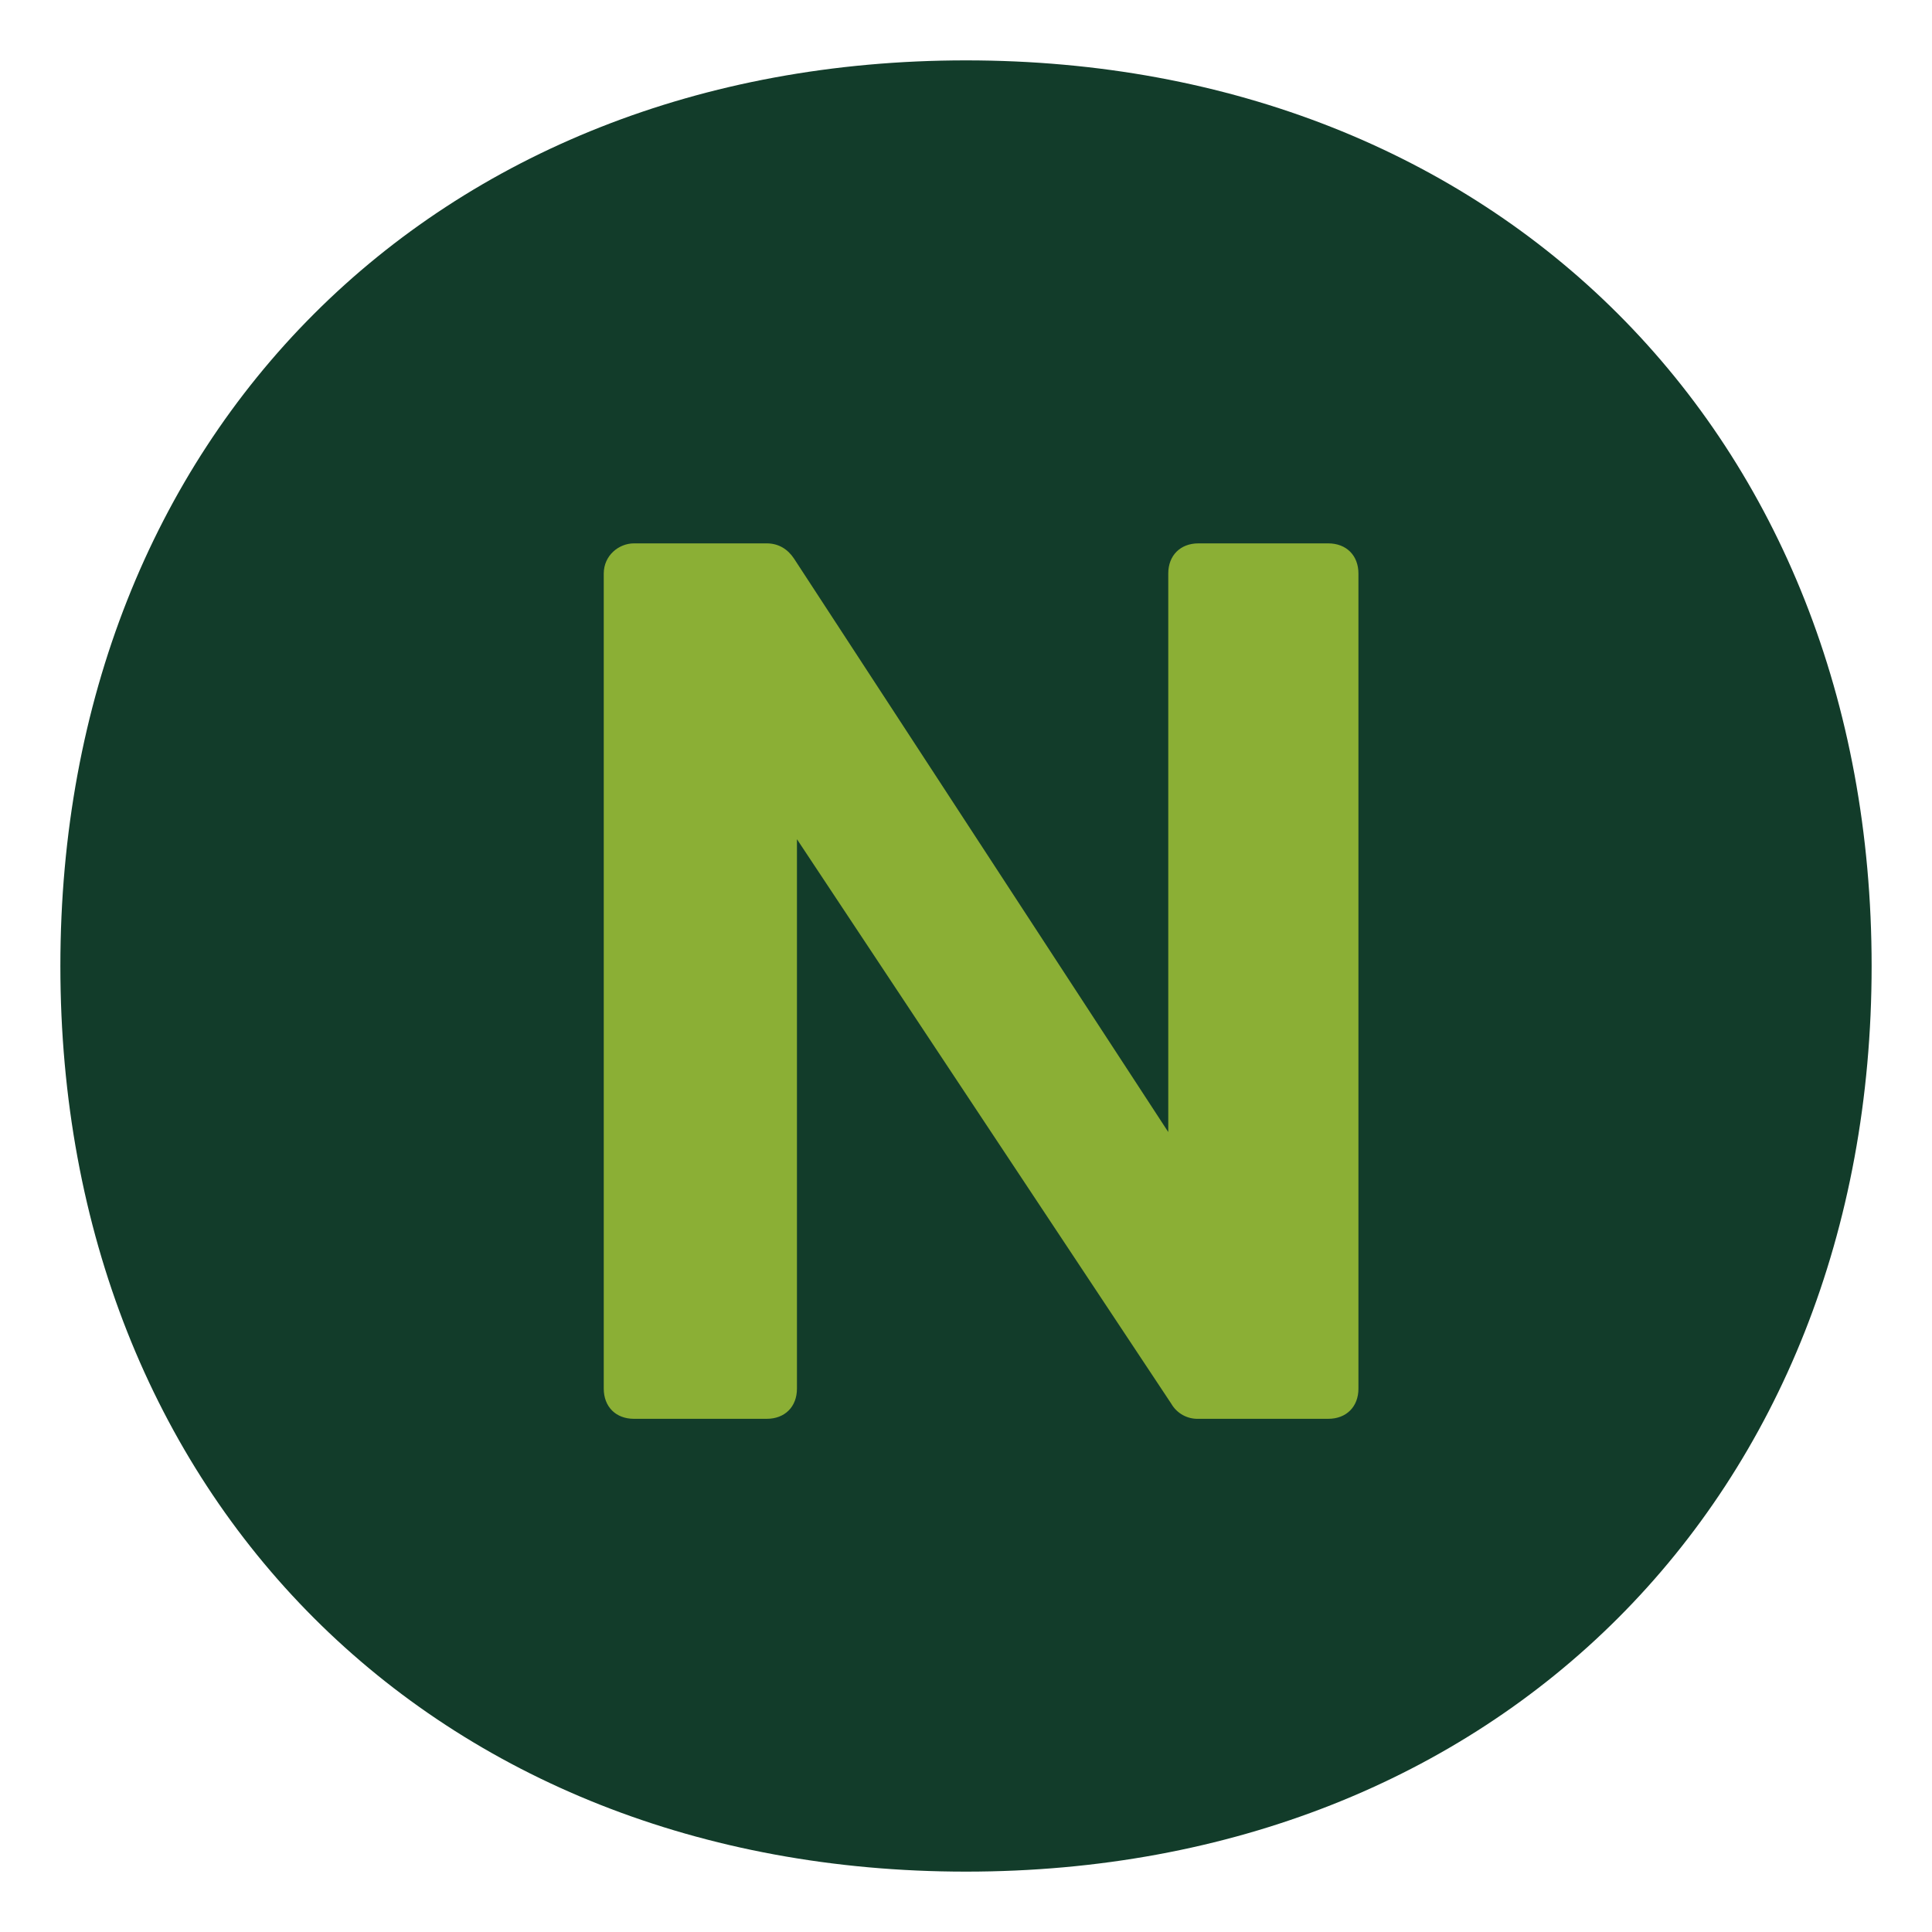
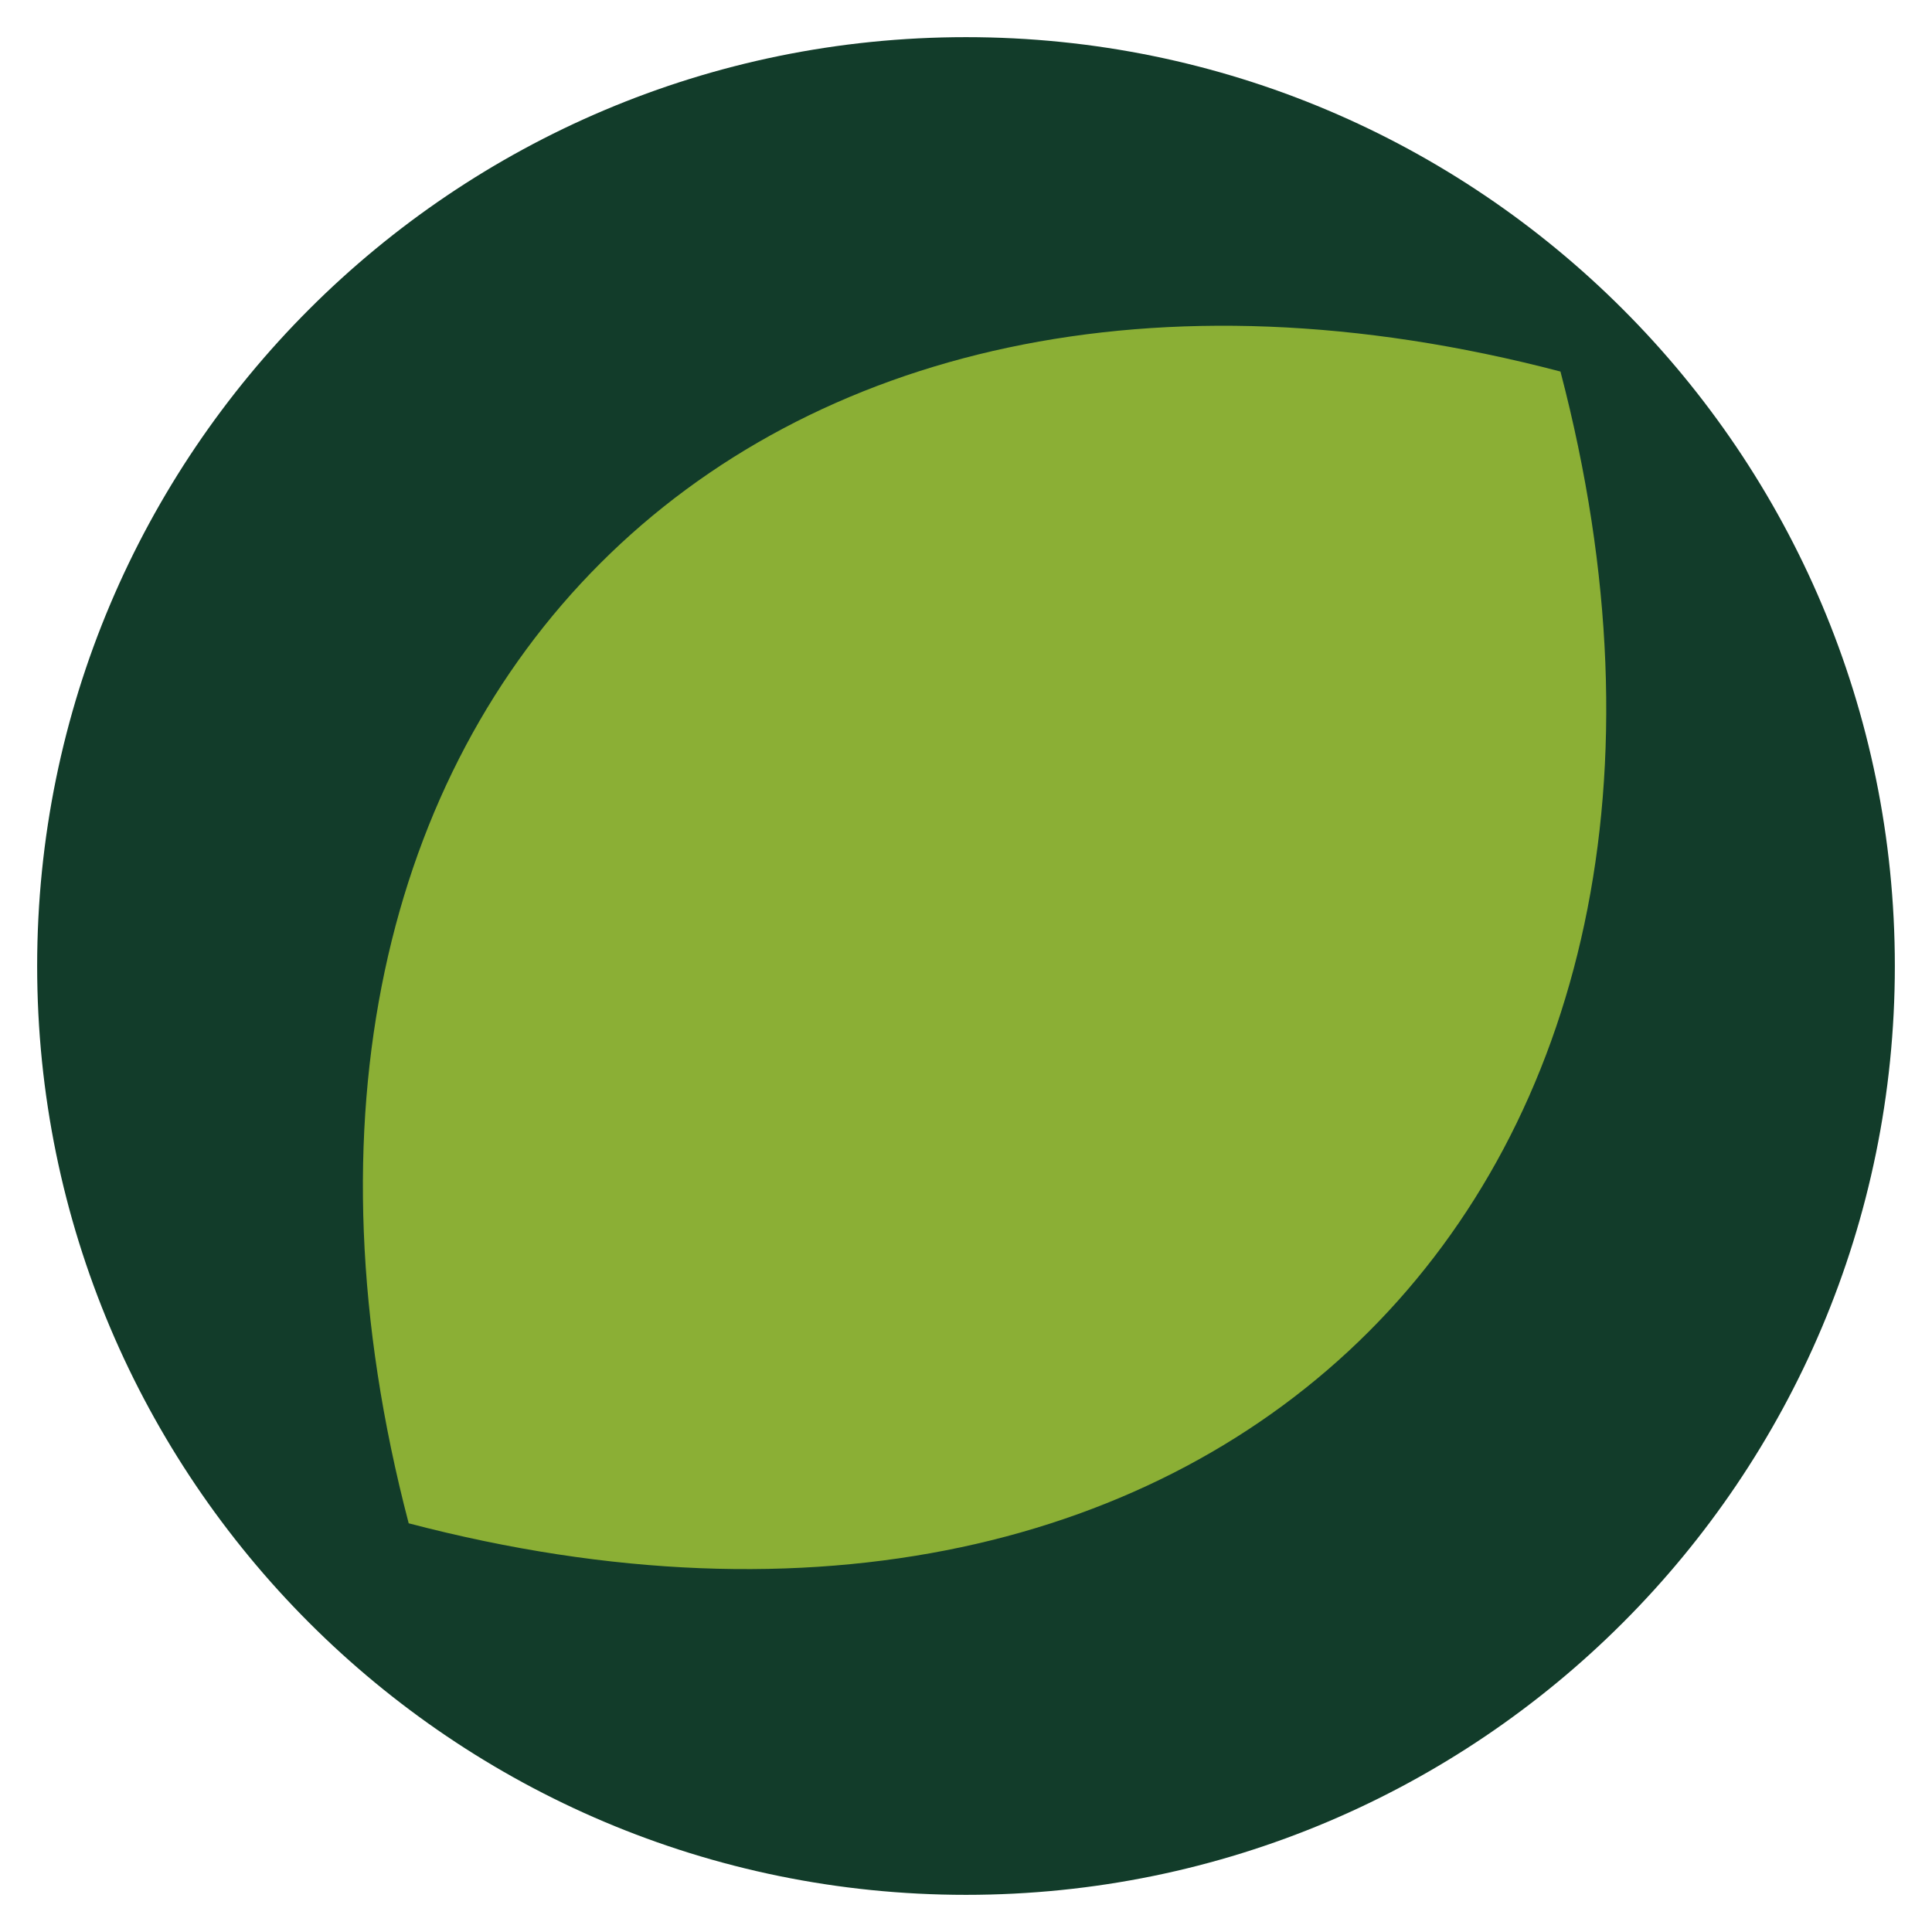
- <svg xmlns="http://www.w3.org/2000/svg" viewBox="0 0 64 64" role="img" aria-label="NEYORA">
-   <path d="M32 2c17.6 0 30 12.4 30 30 0 17.6-12.4 30-30 30S2 49.6 2 32C2 14.4 14.4 2 32 2z" fill="#123C2A" />
-   <path d="M20 46V19c0-.6.5-1 1-1h4.4c.4 0 .7.2.9.5l12.4 19V19c0-.6.4-1 1-1H44c.6 0 1 .4 1 1v27c0 .6-.4 1-1 1h-4.3a1 1 0 0 1-.9-.5L26.4 27.8V46c0 .6-.4 1-1 1H21c-.6 0-1-.4-1-1z" fill="#8BAF35" />
+ <svg xmlns="http://www.w3.org/2000/svg" viewBox="0 0 208 208" role="img" aria-label="NEYORA">
+   <circle cx="104" cy="104" r="100" fill="#123C2A" />
+   <path d="M44.0 164.0 C21.1 76.6 80.6 17.1 168.0 40.0 C190.9 127.4 131.4 186.9 44.0 164.0Z" fill="#8BAF35" />
</svg>
